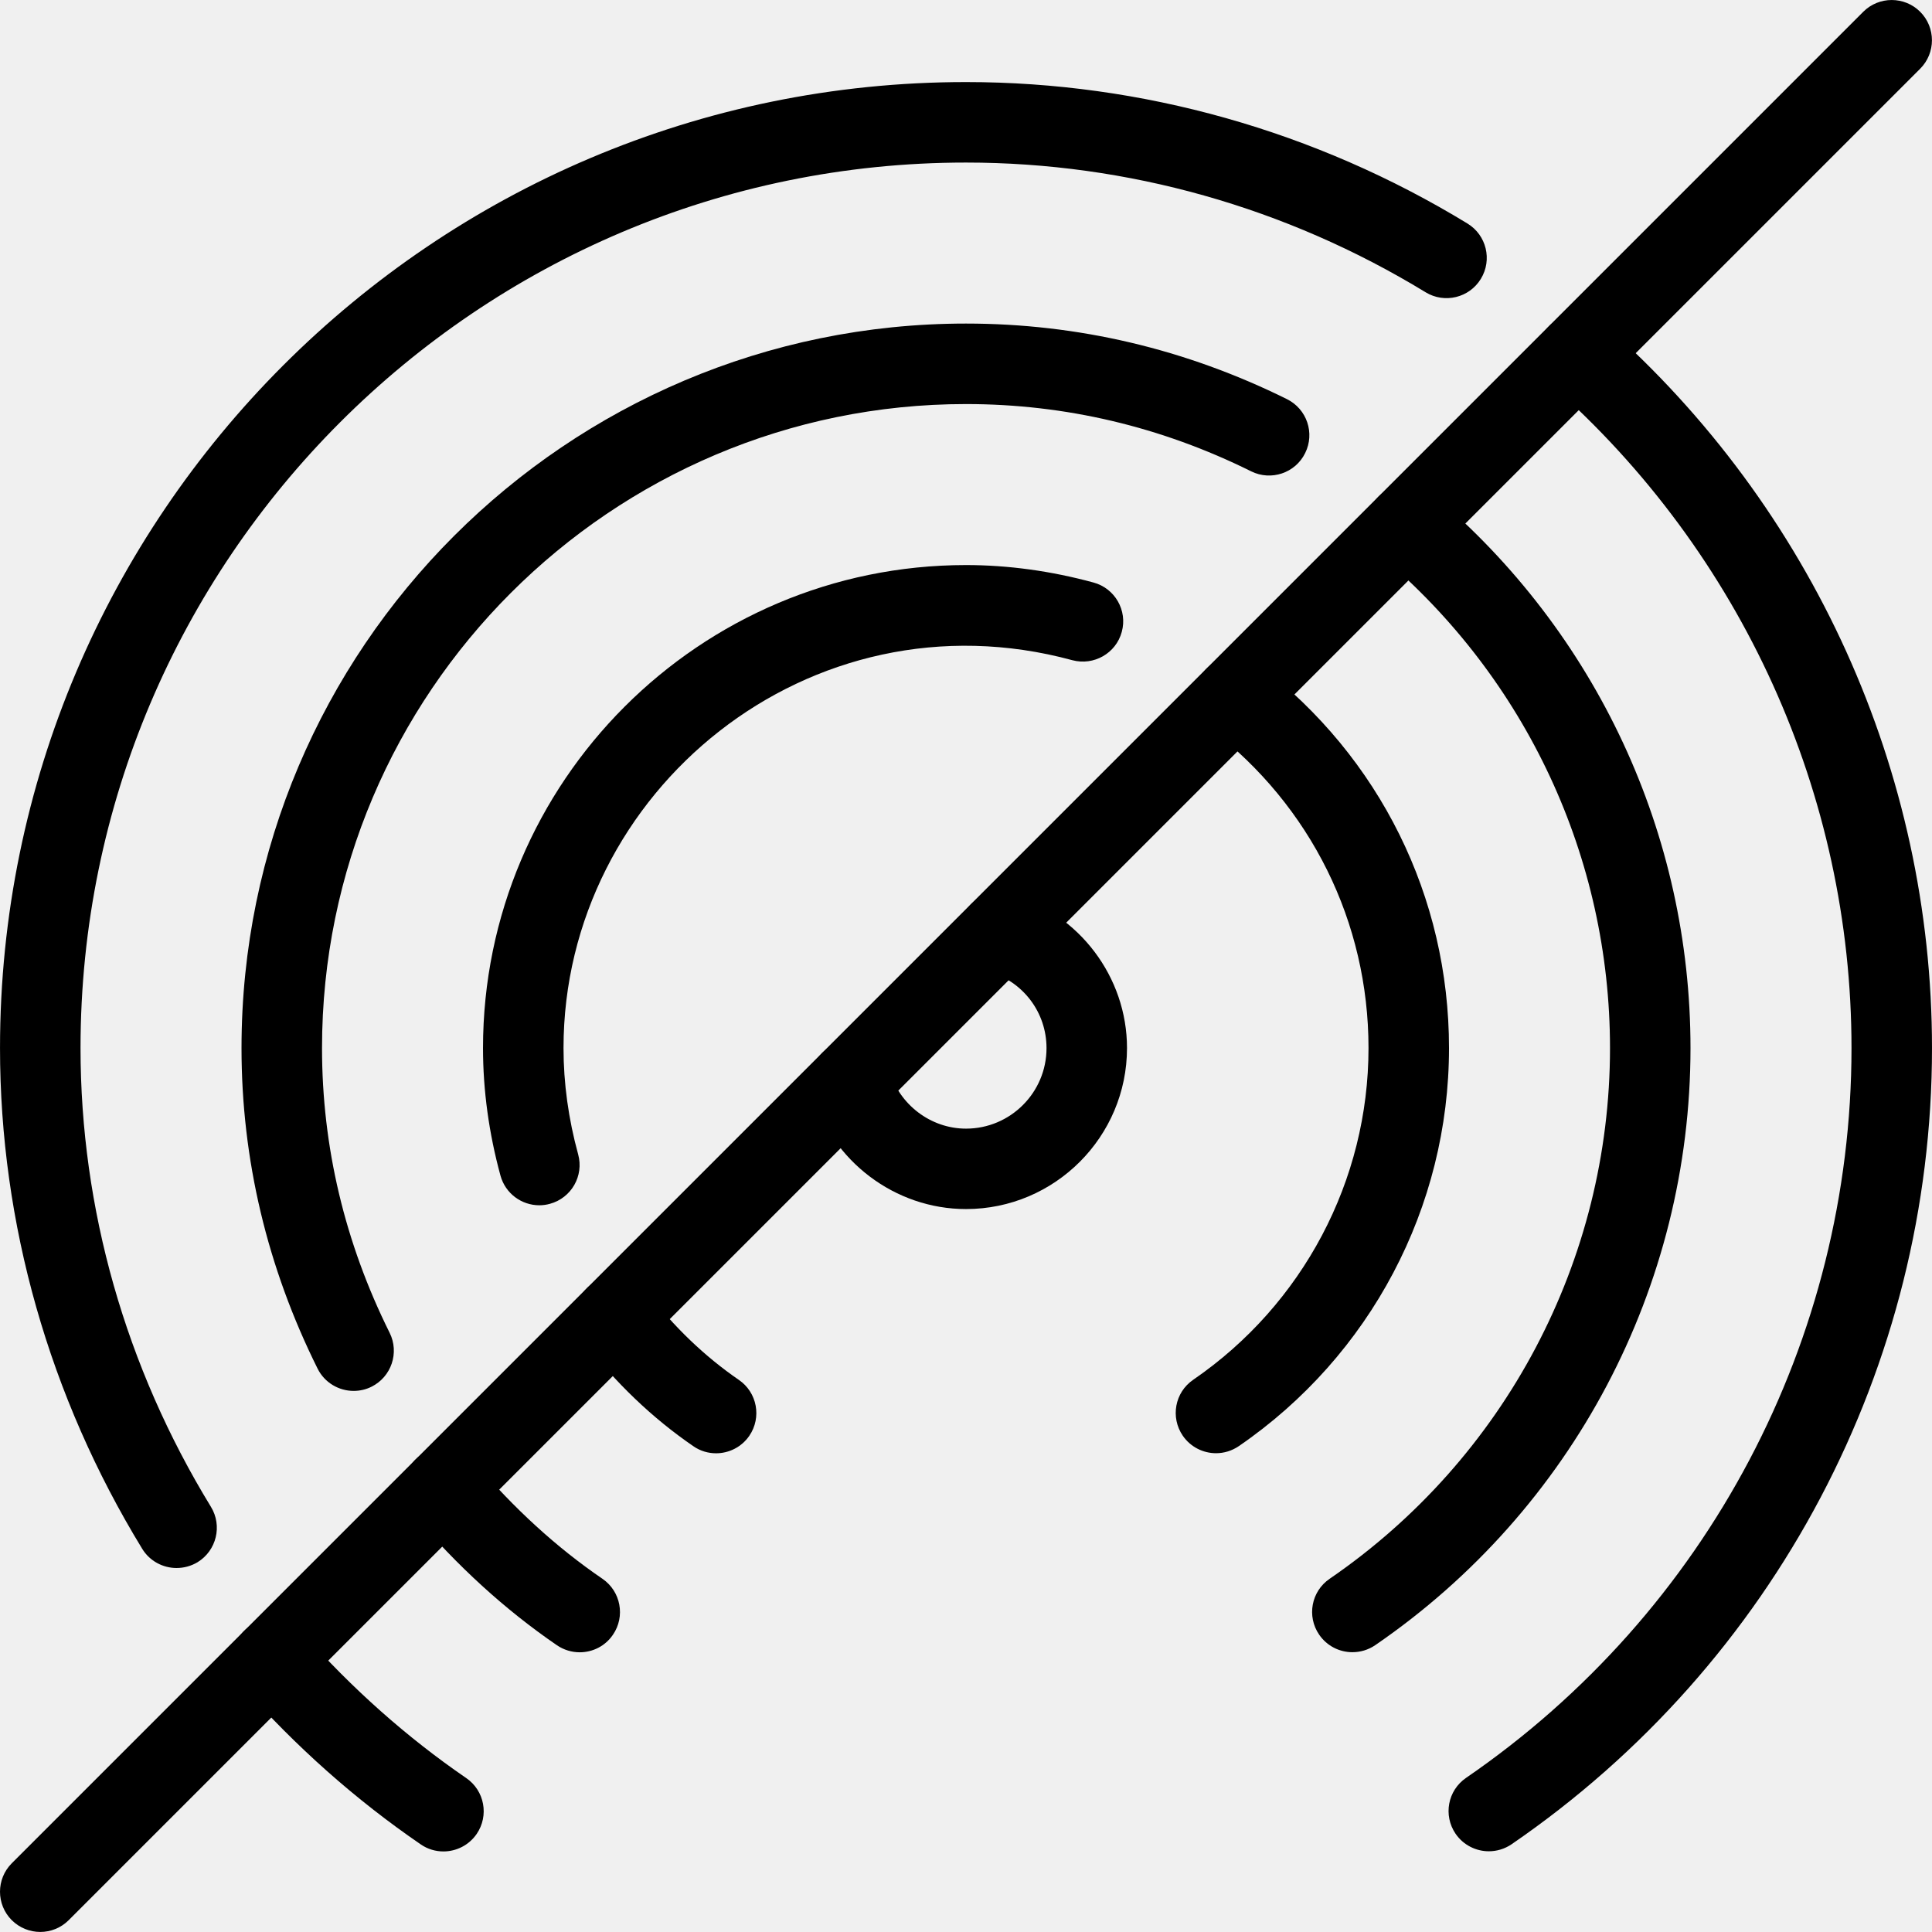
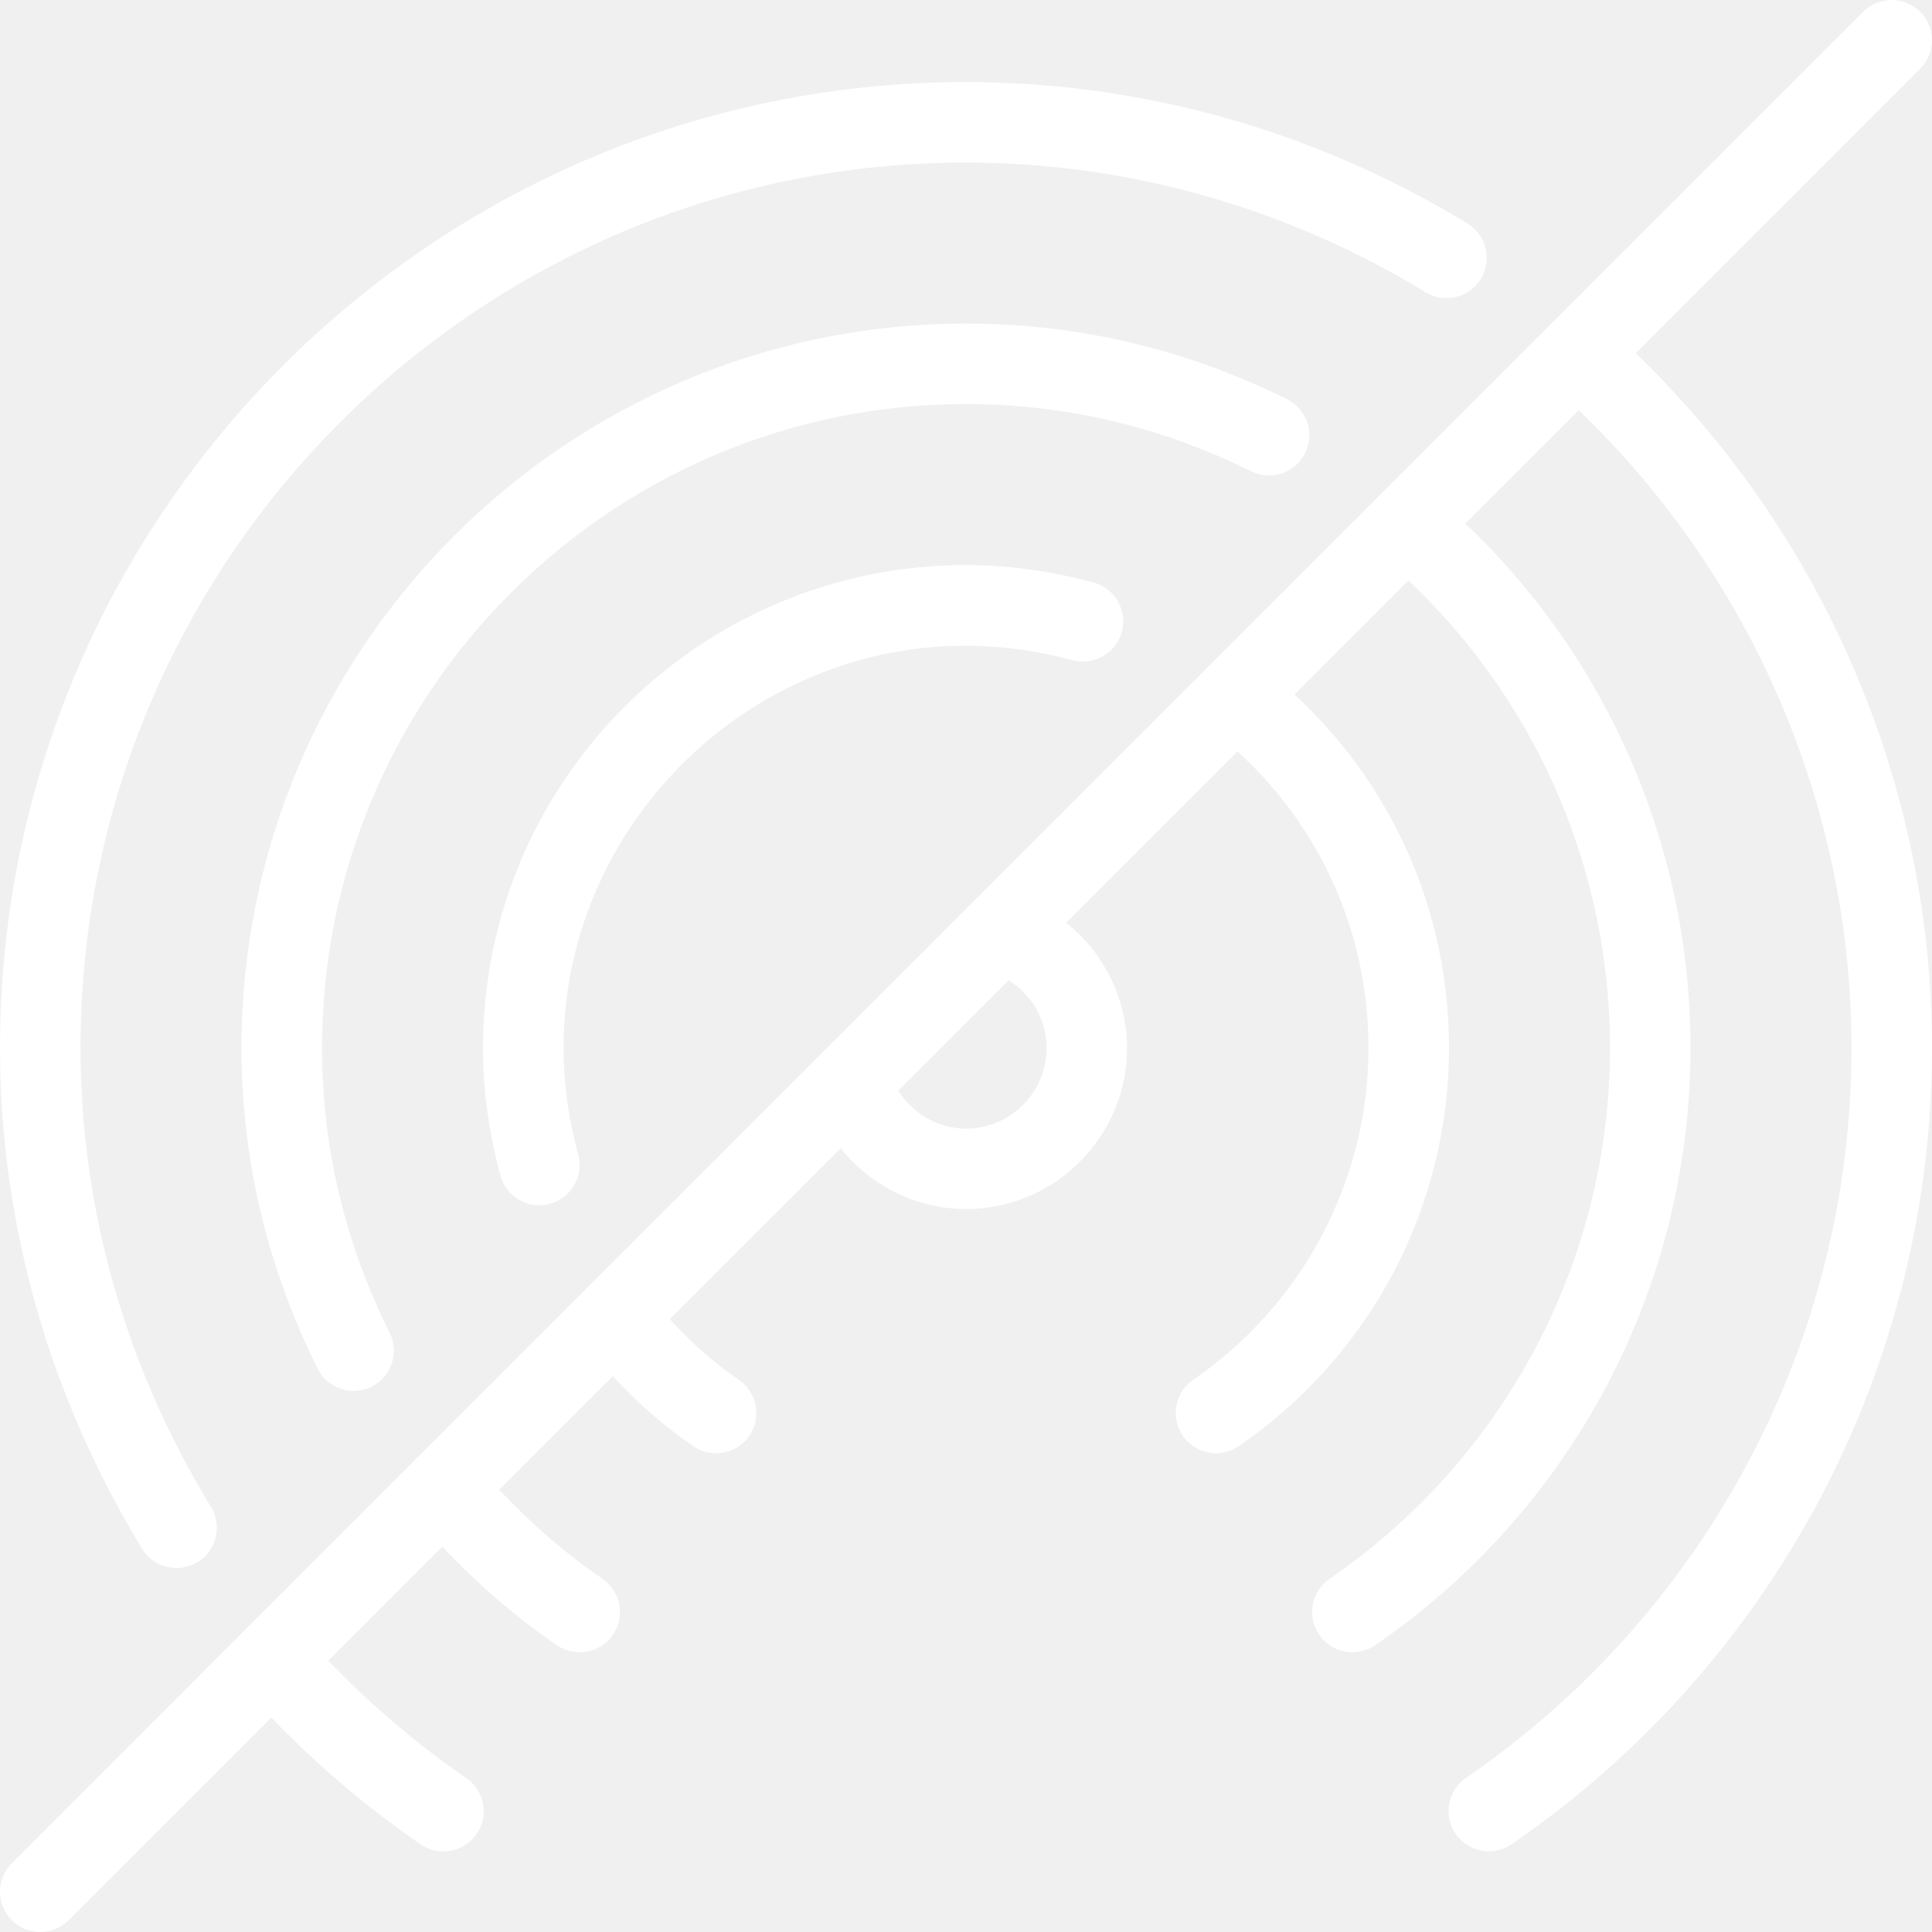
<svg xmlns="http://www.w3.org/2000/svg" height="512pt" viewBox="0 0 512.005 512" width="512pt">
-   <path d="m46.789 415.539c-3.582 0-7.105-1.812-9.109-5.098-24.641-40.32-37.676-86.23-37.676-132.695 0-141.16 114.84-256 256-256 46.699 0 92.652 12.949 132.887 37.484 5.035 3.07 6.633 9.621 3.562 14.656-3.051 5.035-9.621 6.633-14.656 3.562-36.887-22.508-78.996-34.371-121.793-34.371-129.387 0-234.664 105.281-234.664 234.668 0 42.562 11.945 84.609 34.559 121.578 3.07 5.016 1.492 11.586-3.543 14.68-1.746 1.043-3.668 1.535-5.566 1.535zm0 0" />
-   <path d="m117.508 490.652c-2.066 0-4.18-.598-6.016-1.875-17.195-11.777-33.109-25.898-47.273-41.941-3.902-4.418-3.5-11.137.918-15.062 4.438-3.883 11.156-3.477 15.062.938 13.031 14.723 27.602 27.691 43.348 38.488 4.863 3.324 6.102 9.961 2.773 14.824-2.07 3.008-5.418 4.629-8.812 4.629zm0 0" />
-   <path d="m394.566 490.609c-3.395 0-6.742-1.621-8.812-4.629-3.328-4.883-2.09-11.496 2.773-14.824 63.957-43.883 102.145-116.16 102.145-193.41 0-67.094-29.035-131.156-79.637-175.828-4.418-3.906-4.844-10.645-.938-15.062 3.922-4.371 10.645-4.844 15.059-.938 55.191 48.703 86.848 118.613 86.848 191.828 0 84.266-41.664 163.156-111.422 211.008-1.855 1.258-3.949 1.855-6.016 1.855zm0 0" />
-   <path d="m153.625 437.875c-2.066 0-4.16-.598-6.016-1.855-13.715-9.387-26.539-21.078-38.121-34.773-3.82-4.504-3.242-11.223 1.238-15.039 4.52-3.801 11.242-3.223 15.039 1.258 10.367 12.223 21.758 22.656 33.898 30.934 4.863 3.328 6.102 9.984 2.773 14.824-2.047 3.031-5.398 4.652-8.812 4.652zm0 0" />
-   <path d="m358.406 437.852c-3.395 0-6.742-1.621-8.812-4.648-3.328-4.863-2.09-11.477 2.773-14.805 46.527-31.895 74.305-84.48 74.305-140.652 0-50.324-22.121-97.855-60.715-130.43-4.5-3.801-5.055-10.52-1.281-15.02 3.801-4.523 10.496-5.078 15.043-1.281 43.391 36.609 68.285 90.09 68.285 146.73 0 63.234-31.23 122.367-83.562 158.25-1.855 1.262-3.965 1.855-6.035 1.855zm0 0" />
-   <path d="m93.723 368.605c-3.926 0-7.703-2.176-9.559-5.91-13.375-26.879-20.16-55.465-20.16-84.949 0-105.875 86.145-192 192-192 29.613 0 58.242 6.742 85.059 20.031 5.289 2.625 7.445 9.023 4.82 14.293-2.602 5.312-9.047 7.445-14.293 4.844-23.852-11.84-49.281-17.836-75.586-17.836-94.102 0-170.664 76.566-170.664 170.668 0 26.176 6.035 51.562 17.918 75.457 2.625 5.27.469 11.668-4.801 14.293-1.535.77-3.156 1.109-4.734 1.109zm0 0" />
-   <path d="m142.918 319.41c-4.695 0-8.98-3.113-10.285-7.852-3.07-11.262-4.629-22.633-4.629-33.812 0-70.59 57.41-128 128-128 11.137 0 22.508 1.559 33.793 4.629 5.676 1.535 9.047 7.402 7.488 13.078-1.535 5.695-7.422 9.023-13.098 7.508-69.57-18.898-134.848 34.711-134.848 102.785 0 9.301 1.301 18.773 3.883 28.184 1.555 5.695-1.793 11.539-7.488 13.098-.918.254-1.879.383-2.816.383zm0 0" />
-   <path d="m189.766 385.137c-2.07 0-4.18-.594-6.016-1.875-10.859-7.445-20.652-16.812-29.141-27.84-3.586-4.672-2.711-11.371 1.961-14.957 4.695-3.539 11.371-2.688 14.953 1.965 7.105 9.258 15.277 17.066 24.277 23.254 4.867 3.328 6.102 9.961 2.773 14.824-2.066 3.008-5.418 4.629-8.809 4.629zm0 0" />
-   <path d="m322.266 385.117c-3.391 0-6.742-1.621-8.809-4.629-3.328-4.863-2.113-11.5 2.75-14.828 29.102-19.969 46.465-52.84 46.465-87.914 0-33.32-15.254-64.172-41.855-84.586-4.672-3.586-5.57-10.262-1.984-14.953 3.605-4.633 10.281-5.59 14.953-1.965 31.918 24.469 50.219 61.484 50.219 101.504 0 42.133-20.82 81.559-55.699 105.492-1.855 1.262-3.949 1.879-6.039 1.879zm0 0" />
-   <path d="m256.004 320.414c-18.793 0-35.582-12.695-40.852-30.828-1.645-5.676 1.621-11.582 7.273-13.227 5.676-1.621 11.586 1.621 13.227 7.273 2.645 9.109 11.008 15.469 20.352 15.469 11.758 0 21.336-9.559 21.336-21.332 0-9.496-6.211-17.688-15.426-20.355-5.676-1.641-8.918-7.551-7.297-13.203 1.645-5.652 7.512-8.961 13.207-7.297 18.176 5.227 30.848 22.016 30.848 40.832 0 23.512-19.137 42.668-42.668 42.668zm0 0" />
-   <path d="m10.672 511.988c-2.73 0-5.461-1.047-7.551-3.117-4.16-4.16-4.16-10.922 0-15.082l490.664-490.668c4.16-4.16 10.926-4.16 15.086 0s4.16 10.926 0 15.086l-490.668 490.664c-2.07 2.07-4.801 3.117-7.531 3.117zm0 0" />
+   <path fill="#fff" d="m46.789 415.539c-3.582 0-7.105-1.812-9.109-5.098-24.641-40.32-37.676-86.23-37.676-132.695 0-141.16 114.84-256 256-256 46.699 0 92.652 12.949 132.887 37.484 5.035 3.07 6.633 9.621 3.562 14.656-3.051 5.035-9.621 6.633-14.656 3.562-36.887-22.508-78.996-34.371-121.793-34.371-129.387 0-234.664 105.281-234.664 234.668 0 42.562 11.945 84.609 34.559 121.578 3.07 5.016 1.492 11.586-3.543 14.68-1.746 1.043-3.668 1.535-5.566 1.535zm0 0" />
+   <path fill="#fff" d="m117.508 490.652c-2.066 0-4.18-.598-6.016-1.875-17.195-11.777-33.109-25.898-47.273-41.941-3.902-4.418-3.5-11.137.918-15.062 4.438-3.883 11.156-3.477 15.062.938 13.031 14.723 27.602 27.691 43.348 38.488 4.863 3.324 6.102 9.961 2.773 14.824-2.07 3.008-5.418 4.629-8.812 4.629zm0 0" />
+   <path fill="#fff" d="m394.566 490.609c-3.395 0-6.742-1.621-8.812-4.629-3.328-4.883-2.09-11.496 2.773-14.824 63.957-43.883 102.145-116.16 102.145-193.41 0-67.094-29.035-131.156-79.637-175.828-4.418-3.906-4.844-10.645-.938-15.062 3.922-4.371 10.645-4.844 15.059-.938 55.191 48.703 86.848 118.613 86.848 191.828 0 84.266-41.664 163.156-111.422 211.008-1.855 1.258-3.949 1.855-6.016 1.855zm0 0" />
+   <path fill="#fff" d="m153.625 437.875c-2.066 0-4.16-.598-6.016-1.855-13.715-9.387-26.539-21.078-38.121-34.773-3.82-4.504-3.242-11.223 1.238-15.039 4.52-3.801 11.242-3.223 15.039 1.258 10.367 12.223 21.758 22.656 33.898 30.934 4.863 3.328 6.102 9.984 2.773 14.824-2.047 3.031-5.398 4.652-8.812 4.652zm0 0" />
+   <path fill="#fff" d="m358.406 437.852c-3.395 0-6.742-1.621-8.812-4.648-3.328-4.863-2.09-11.477 2.773-14.805 46.527-31.895 74.305-84.48 74.305-140.652 0-50.324-22.121-97.855-60.715-130.43-4.5-3.801-5.055-10.52-1.281-15.02 3.801-4.523 10.496-5.078 15.043-1.281 43.391 36.609 68.285 90.09 68.285 146.73 0 63.234-31.23 122.367-83.562 158.25-1.855 1.262-3.965 1.855-6.035 1.855zm0 0" />
+   <path fill="#fff" d="m93.723 368.605c-3.926 0-7.703-2.176-9.559-5.91-13.375-26.879-20.16-55.465-20.16-84.949 0-105.875 86.145-192 192-192 29.613 0 58.242 6.742 85.059 20.031 5.289 2.625 7.445 9.023 4.82 14.293-2.602 5.312-9.047 7.445-14.293 4.844-23.852-11.84-49.281-17.836-75.586-17.836-94.102 0-170.664 76.566-170.664 170.668 0 26.176 6.035 51.562 17.918 75.457 2.625 5.27.469 11.668-4.801 14.293-1.535.77-3.156 1.109-4.734 1.109zm0 0" />
+   <path fill="#fff" d="m142.918 319.41c-4.695 0-8.98-3.113-10.285-7.852-3.07-11.262-4.629-22.633-4.629-33.812 0-70.59 57.41-128 128-128 11.137 0 22.508 1.559 33.793 4.629 5.676 1.535 9.047 7.402 7.488 13.078-1.535 5.695-7.422 9.023-13.098 7.508-69.57-18.898-134.848 34.711-134.848 102.785 0 9.301 1.301 18.773 3.883 28.184 1.555 5.695-1.793 11.539-7.488 13.098-.918.254-1.879.383-2.816.383zm0 0" />
+   <path fill="#fff" d="m189.766 385.137c-2.07 0-4.18-.594-6.016-1.875-10.859-7.445-20.652-16.812-29.141-27.84-3.586-4.672-2.711-11.371 1.961-14.957 4.695-3.539 11.371-2.688 14.953 1.965 7.105 9.258 15.277 17.066 24.277 23.254 4.867 3.328 6.102 9.961 2.773 14.824-2.066 3.008-5.418 4.629-8.809 4.629zm0 0" />
+   <path fill="#fff" d="m322.266 385.117c-3.391 0-6.742-1.621-8.809-4.629-3.328-4.863-2.113-11.5 2.75-14.828 29.102-19.969 46.465-52.84 46.465-87.914 0-33.32-15.254-64.172-41.855-84.586-4.672-3.586-5.57-10.262-1.984-14.953 3.605-4.633 10.281-5.59 14.953-1.965 31.918 24.469 50.219 61.484 50.219 101.504 0 42.133-20.82 81.559-55.699 105.492-1.855 1.262-3.949 1.879-6.039 1.879zm0 0" />
+   <path fill="#fff" d="m256.004 320.414c-18.793 0-35.582-12.695-40.852-30.828-1.645-5.676 1.621-11.582 7.273-13.227 5.676-1.621 11.586 1.621 13.227 7.273 2.645 9.109 11.008 15.469 20.352 15.469 11.758 0 21.336-9.559 21.336-21.332 0-9.496-6.211-17.688-15.426-20.355-5.676-1.641-8.918-7.551-7.297-13.203 1.645-5.652 7.512-8.961 13.207-7.297 18.176 5.227 30.848 22.016 30.848 40.832 0 23.512-19.137 42.668-42.668 42.668zm0 0" />
+   <path fill="#fff" d="m10.672 511.988c-2.73 0-5.461-1.047-7.551-3.117-4.16-4.16-4.16-10.922 0-15.082l490.664-490.668c4.16-4.16 10.926-4.16 15.086 0s4.16 10.926 0 15.086l-490.668 490.664c-2.07 2.07-4.801 3.117-7.531 3.117zm0 0" />
</svg>
